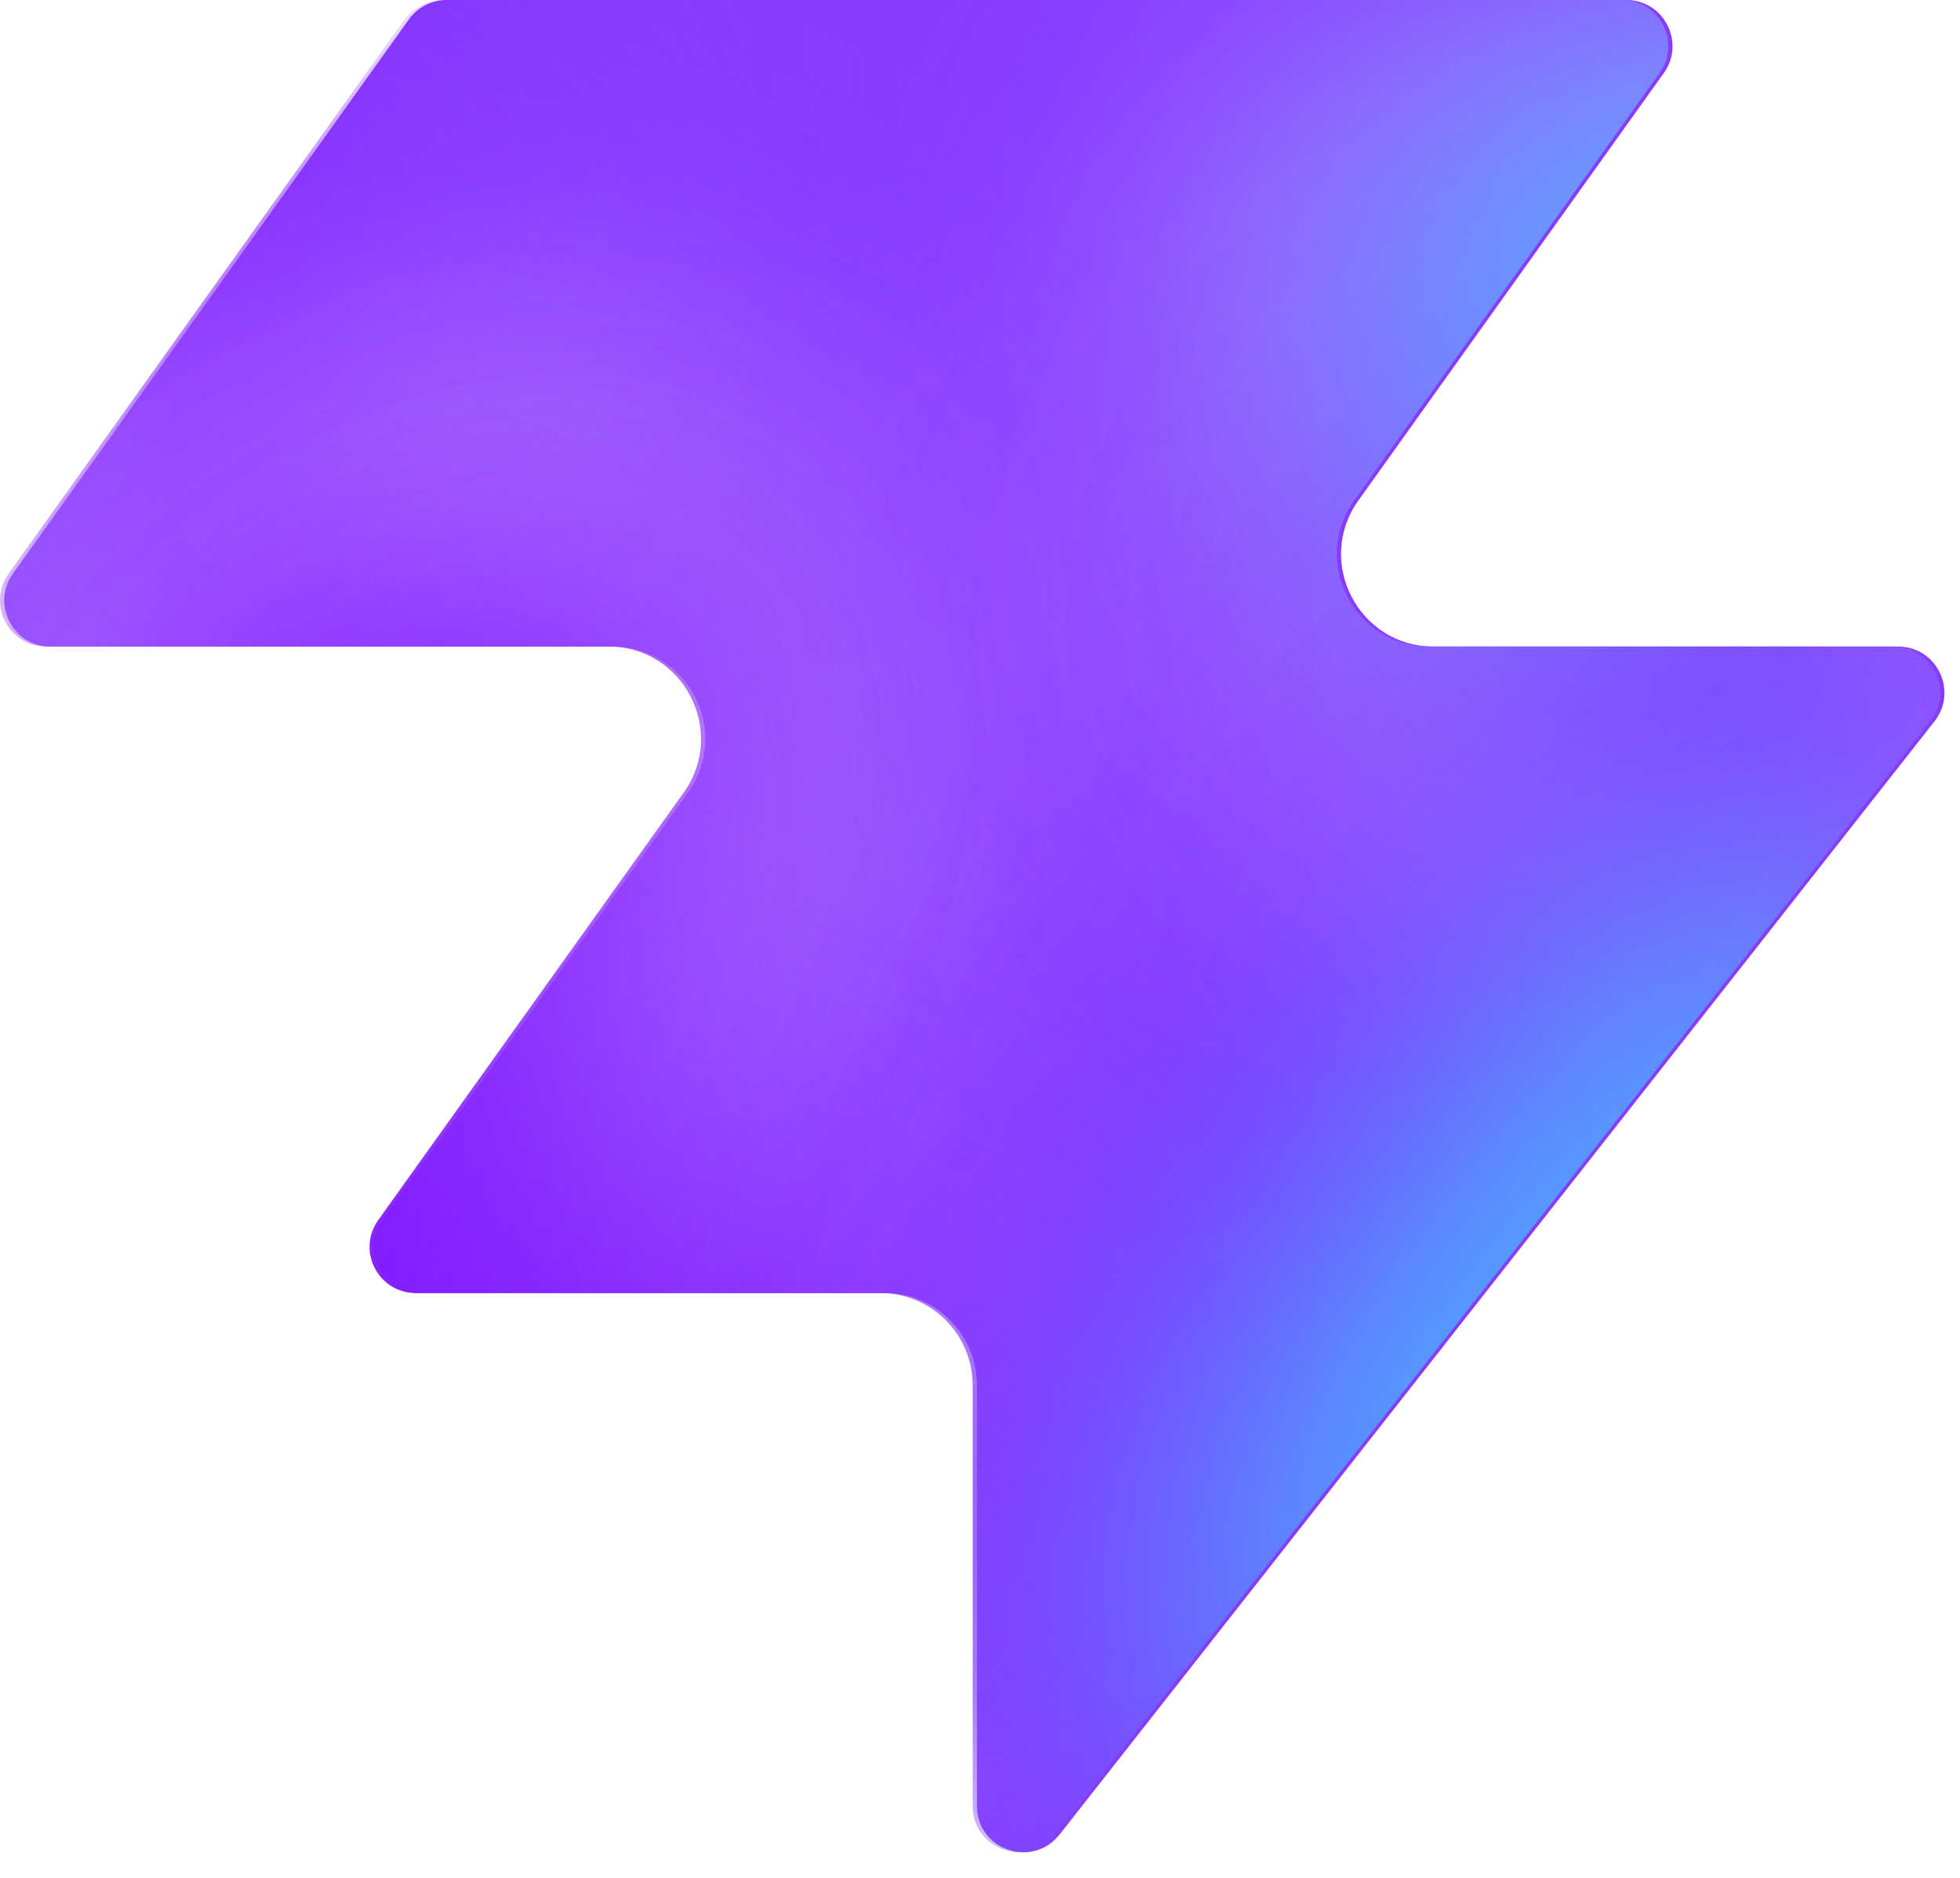
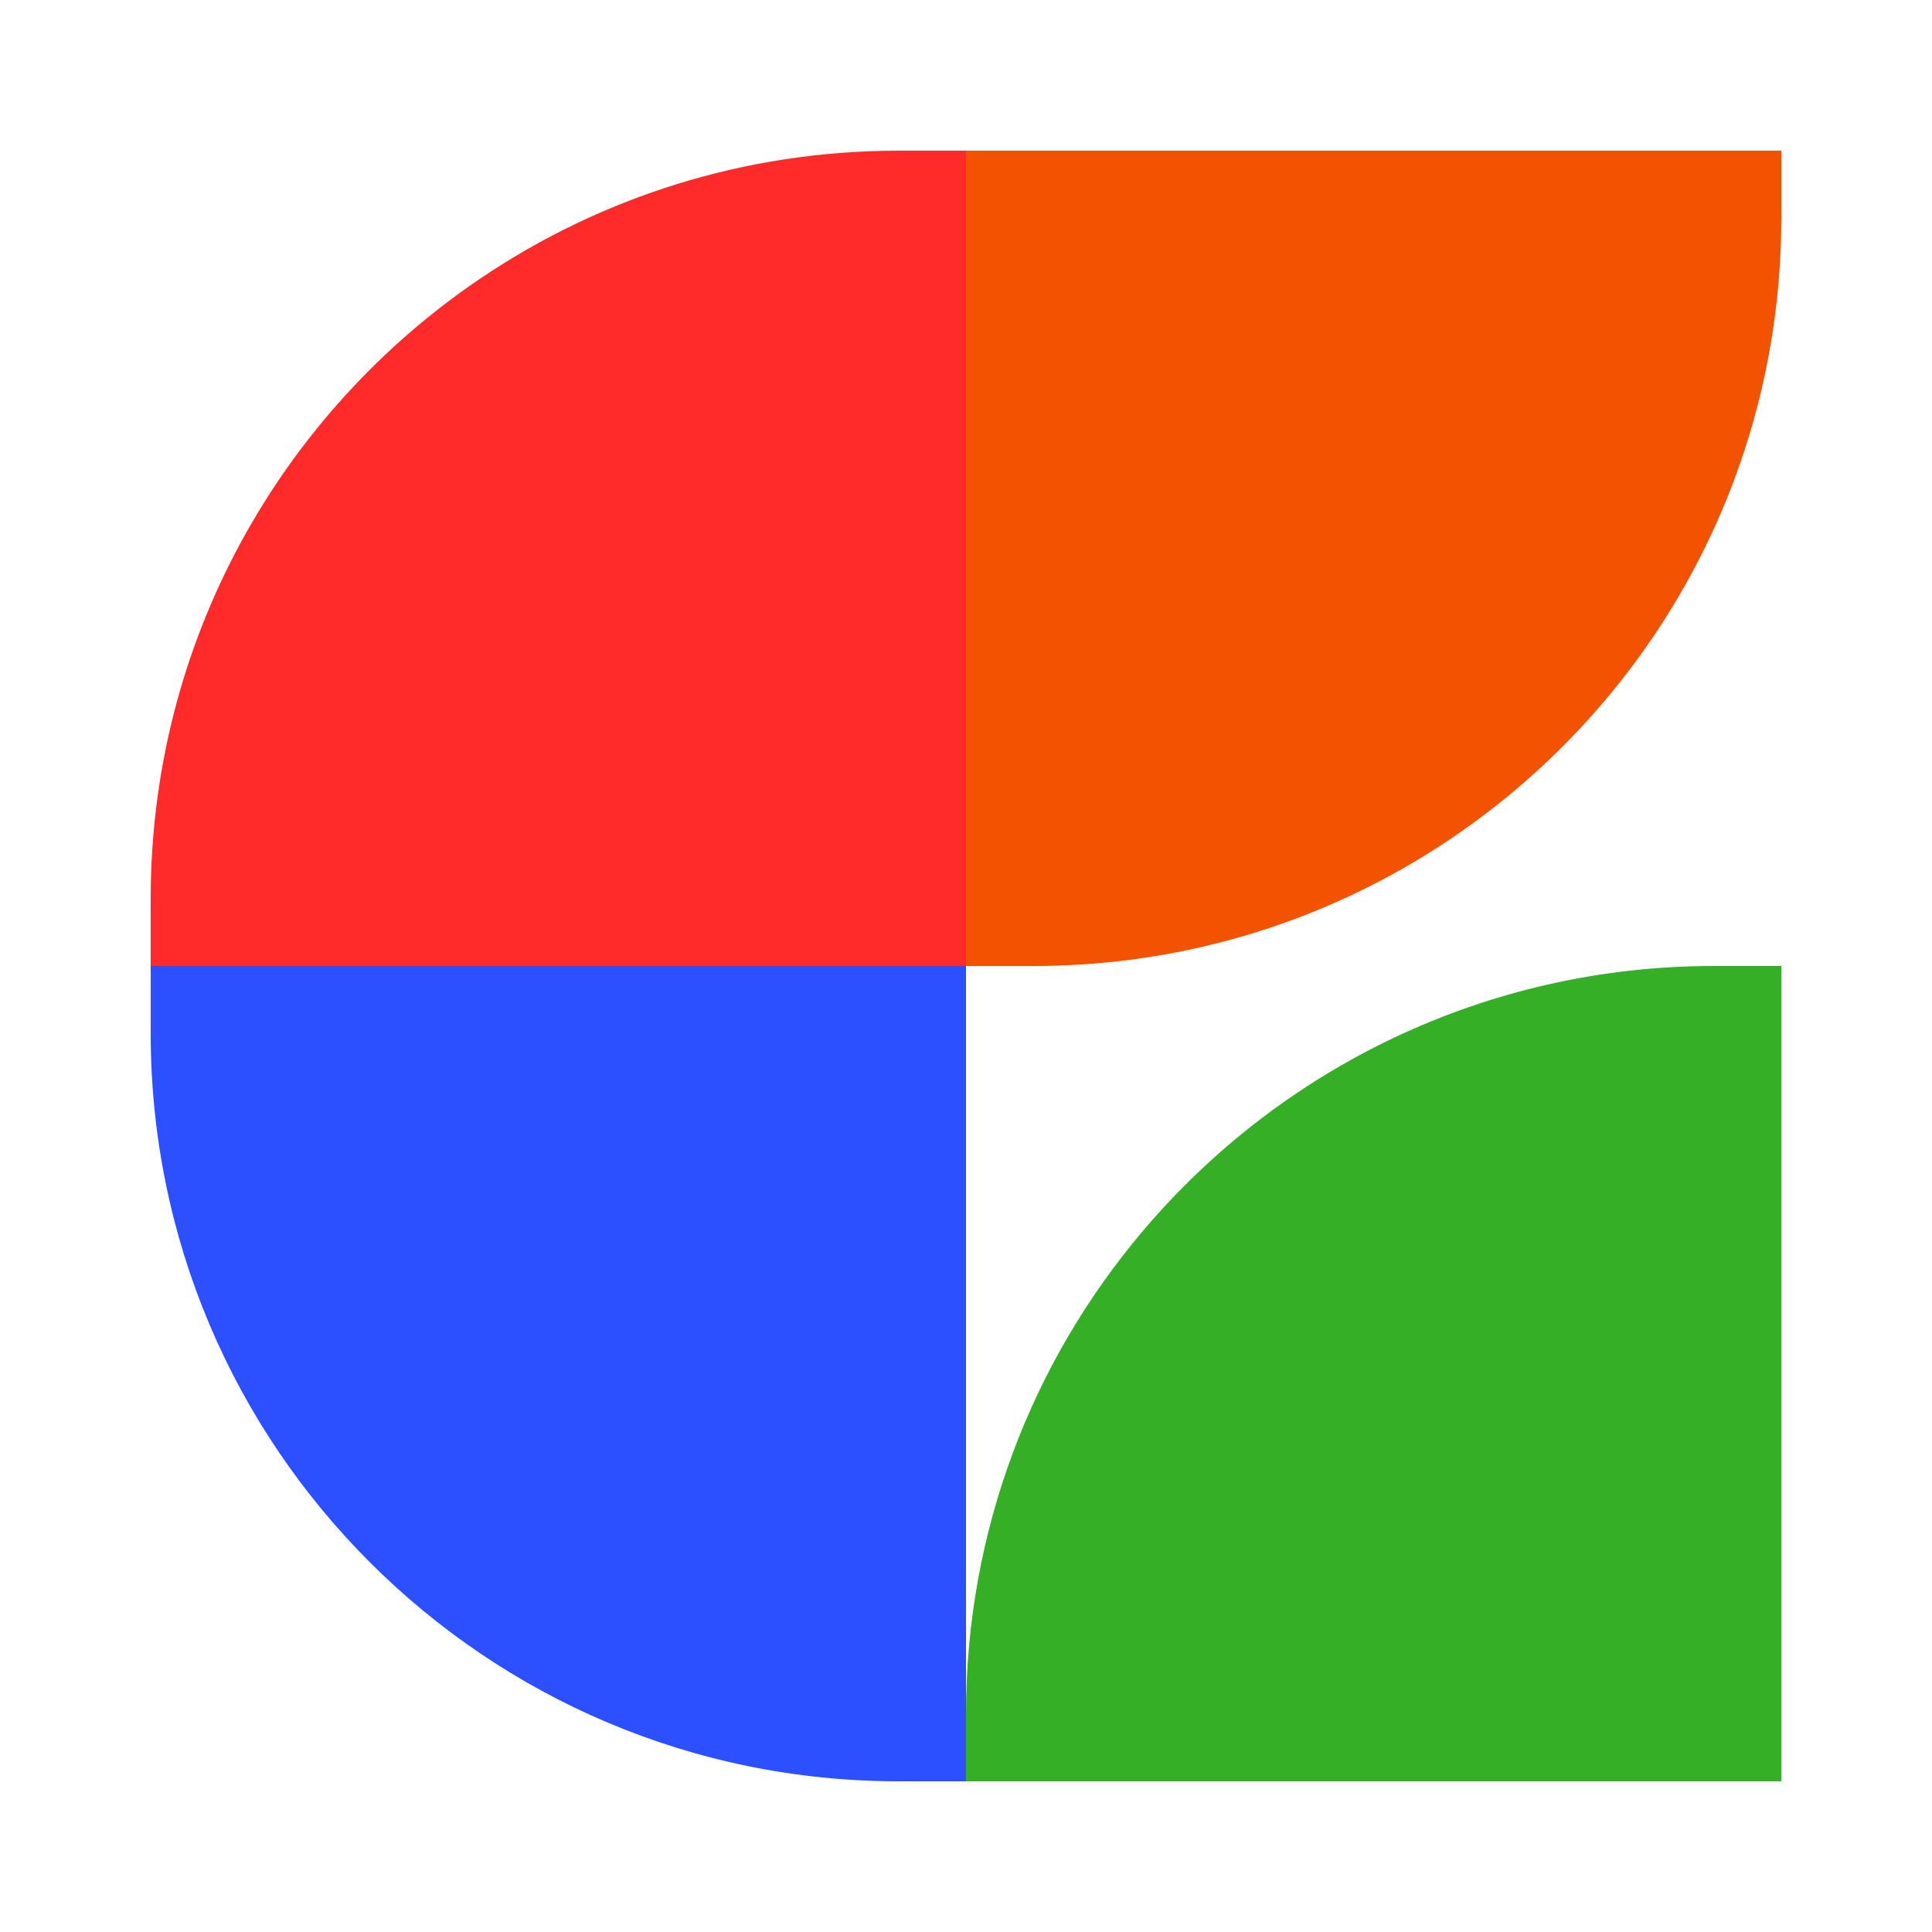
- <svg xmlns="http://www.w3.org/2000/svg" width="48" height="46" fill="none" viewBox="0 0 48 46">
-   <path fill="#863bff" d="M25.946 44.938c-.664.845-2.021.375-2.021-.698V33.937a2.26 2.26 0 0 0-2.262-2.262H10.287c-.92 0-1.456-1.04-.92-1.788l7.48-10.471c1.07-1.497 0-3.578-1.842-3.578H1.237c-.92 0-1.456-1.04-.92-1.788L10.013.474c.214-.297.556-.474.92-.474h28.894c.92 0 1.456 1.04.92 1.788l-7.48 10.471c-1.07 1.498 0 3.579 1.842 3.579h11.377c.943 0 1.473 1.088.89 1.83L25.947 44.94z" style="fill:#863bff;fill:color(display-p3 .525 .23 1);fill-opacity:1" />
-   <mask id="a" width="48" height="46" x="0" y="0" maskUnits="userSpaceOnUse" style="mask-type:alpha">
-     <path fill="#000" d="M25.842 44.938c-.664.844-2.021.375-2.021-.698V33.937a2.26 2.26 0 0 0-2.262-2.262H10.183c-.92 0-1.456-1.04-.92-1.788l7.48-10.471c1.07-1.498 0-3.579-1.842-3.579H1.133c-.92 0-1.456-1.04-.92-1.787L9.91.473c.214-.297.556-.474.92-.474h28.894c.92 0 1.456 1.04.92 1.788l-7.48 10.471c-1.07 1.498 0 3.578 1.842 3.578h11.377c.943 0 1.473 1.088.89 1.832L25.843 44.94z" style="fill:#000;fill-opacity:1" />
-   </mask>
-   <g mask="url(#a)">
-     <g filter="url(#b)">
-       <ellipse cx="5.508" cy="14.704" fill="#ede6ff" rx="5.508" ry="14.704" style="fill:#ede6ff;fill:color(display-p3 .927 .903 1);fill-opacity:1" transform="matrix(.00324 1 1 -.00324 -4.47 31.516)" />
-     </g>
-     <g filter="url(#c)">
-       <ellipse cx="10.399" cy="29.851" fill="#ede6ff" rx="10.399" ry="29.851" style="fill:#ede6ff;fill:color(display-p3 .927 .903 1);fill-opacity:1" transform="matrix(.00324 1 1 -.00324 -39.328 7.883)" />
-     </g>
-     <g filter="url(#d)">
-       <ellipse cx="5.508" cy="30.487" fill="#7e14ff" rx="5.508" ry="30.487" style="fill:#7e14ff;fill:color(display-p3 .492 .077 1);fill-opacity:1" transform="rotate(89.814 -25.913 -14.639)scale(1 -1)" />
-     </g>
-     <g filter="url(#e)">
-       <ellipse cx="5.508" cy="30.599" fill="#7e14ff" rx="5.508" ry="30.599" style="fill:#7e14ff;fill:color(display-p3 .492 .077 1);fill-opacity:1" transform="rotate(89.814 -32.644 -3.334)scale(1 -1)" />
-     </g>
-     <g filter="url(#f)">
-       <ellipse cx="5.508" cy="30.599" fill="#7e14ff" rx="5.508" ry="30.599" style="fill:#7e14ff;fill:color(display-p3 .492 .077 1);fill-opacity:1" transform="matrix(.00324 1 1 -.00324 -34.34 30.47)" />
-     </g>
-     <g filter="url(#g)">
-       <ellipse cx="14.072" cy="22.078" fill="#ede6ff" rx="14.072" ry="22.078" style="fill:#ede6ff;fill:color(display-p3 .927 .903 1);fill-opacity:1" transform="rotate(93.35 24.506 48.493)scale(-1 1)" />
-     </g>
-     <g filter="url(#h)">
-       <ellipse cx="3.47" cy="21.501" fill="#7e14ff" rx="3.47" ry="21.501" style="fill:#7e14ff;fill:color(display-p3 .492 .077 1);fill-opacity:1" transform="rotate(89.009 28.708 47.59)scale(-1 1)" />
-     </g>
-     <g filter="url(#i)">
-       <ellipse cx="3.47" cy="21.501" fill="#7e14ff" rx="3.47" ry="21.501" style="fill:#7e14ff;fill:color(display-p3 .492 .077 1);fill-opacity:1" transform="rotate(89.009 28.708 47.59)scale(-1 1)" />
-     </g>
-     <g filter="url(#j)">
-       <ellipse cx=".387" cy="8.972" fill="#7e14ff" rx="4.407" ry="29.108" style="fill:#7e14ff;fill:color(display-p3 .492 .077 1);fill-opacity:1" transform="rotate(39.51 .387 8.972)" />
-     </g>
-     <g filter="url(#k)">
-       <ellipse cx="47.523" cy="-6.092" fill="#7e14ff" rx="4.407" ry="29.108" style="fill:#7e14ff;fill:color(display-p3 .492 .077 1);fill-opacity:1" transform="rotate(37.892 47.523 -6.092)" />
-     </g>
-     <g filter="url(#l)">
-       <ellipse cx="41.412" cy="6.333" fill="#47bfff" rx="5.971" ry="9.665" style="fill:#47bfff;fill:color(display-p3 .28 .748 1);fill-opacity:1" transform="rotate(37.892 41.412 6.333)" />
-     </g>
-     <g filter="url(#m)">
-       <ellipse cx="-1.879" cy="38.332" fill="#7e14ff" rx="4.407" ry="29.108" style="fill:#7e14ff;fill:color(display-p3 .492 .077 1);fill-opacity:1" transform="rotate(37.892 -1.88 38.332)" />
-     </g>
-     <g filter="url(#n)">
-       <ellipse cx="-1.879" cy="38.332" fill="#7e14ff" rx="4.407" ry="29.108" style="fill:#7e14ff;fill:color(display-p3 .492 .077 1);fill-opacity:1" transform="rotate(37.892 -1.88 38.332)" />
-     </g>
-     <g filter="url(#o)">
-       <ellipse cx="35.651" cy="29.907" fill="#7e14ff" rx="4.407" ry="29.108" style="fill:#7e14ff;fill:color(display-p3 .492 .077 1);fill-opacity:1" transform="rotate(37.892 35.651 29.907)" />
-     </g>
-     <g filter="url(#p)">
-       <ellipse cx="38.418" cy="32.4" fill="#47bfff" rx="5.971" ry="15.297" style="fill:#47bfff;fill:color(display-p3 .28 .748 1);fill-opacity:1" transform="rotate(37.892 38.418 32.4)" />
-     </g>
-   </g>
-   <defs>
-     <filter id="b" width="60.045" height="41.654" x="-19.77" y="16.149" color-interpolation-filters="sRGB" filterUnits="userSpaceOnUse">
-       <feFlood flood-opacity="0" result="BackgroundImageFix" />
-       <feBlend in="SourceGraphic" in2="BackgroundImageFix" result="shape" />
-       <feGaussianBlur result="effect1_foregroundBlur_2002_17158" stdDeviation="7.659" />
-     </filter>
-     <filter id="c" width="90.34" height="51.437" x="-54.613" y="-7.533" color-interpolation-filters="sRGB" filterUnits="userSpaceOnUse">
-       <feFlood flood-opacity="0" result="BackgroundImageFix" />
-       <feBlend in="SourceGraphic" in2="BackgroundImageFix" result="shape" />
-       <feGaussianBlur result="effect1_foregroundBlur_2002_17158" stdDeviation="7.659" />
-     </filter>
-     <filter id="d" width="79.355" height="29.4" x="-49.64" y="2.03" color-interpolation-filters="sRGB" filterUnits="userSpaceOnUse">
-       <feFlood flood-opacity="0" result="BackgroundImageFix" />
-       <feBlend in="SourceGraphic" in2="BackgroundImageFix" result="shape" />
-       <feGaussianBlur result="effect1_foregroundBlur_2002_17158" stdDeviation="4.596" />
-     </filter>
-     <filter id="e" width="79.579" height="29.4" x="-45.045" y="20.029" color-interpolation-filters="sRGB" filterUnits="userSpaceOnUse">
-       <feFlood flood-opacity="0" result="BackgroundImageFix" />
-       <feBlend in="SourceGraphic" in2="BackgroundImageFix" result="shape" />
-       <feGaussianBlur result="effect1_foregroundBlur_2002_17158" stdDeviation="4.596" />
-     </filter>
-     <filter id="f" width="79.579" height="29.4" x="-43.513" y="21.178" color-interpolation-filters="sRGB" filterUnits="userSpaceOnUse">
-       <feFlood flood-opacity="0" result="BackgroundImageFix" />
-       <feBlend in="SourceGraphic" in2="BackgroundImageFix" result="shape" />
-       <feGaussianBlur result="effect1_foregroundBlur_2002_17158" stdDeviation="4.596" />
-     </filter>
-     <filter id="g" width="74.749" height="58.852" x="15.756" y="-17.901" color-interpolation-filters="sRGB" filterUnits="userSpaceOnUse">
-       <feFlood flood-opacity="0" result="BackgroundImageFix" />
-       <feBlend in="SourceGraphic" in2="BackgroundImageFix" result="shape" />
-       <feGaussianBlur result="effect1_foregroundBlur_2002_17158" stdDeviation="7.659" />
-     </filter>
-     <filter id="h" width="61.377" height="25.362" x="23.548" y="2.284" color-interpolation-filters="sRGB" filterUnits="userSpaceOnUse">
-       <feFlood flood-opacity="0" result="BackgroundImageFix" />
-       <feBlend in="SourceGraphic" in2="BackgroundImageFix" result="shape" />
-       <feGaussianBlur result="effect1_foregroundBlur_2002_17158" stdDeviation="4.596" />
-     </filter>
-     <filter id="i" width="61.377" height="25.362" x="23.548" y="2.284" color-interpolation-filters="sRGB" filterUnits="userSpaceOnUse">
-       <feFlood flood-opacity="0" result="BackgroundImageFix" />
-       <feBlend in="SourceGraphic" in2="BackgroundImageFix" result="shape" />
-       <feGaussianBlur result="effect1_foregroundBlur_2002_17158" stdDeviation="4.596" />
-     </filter>
-     <filter id="j" width="56.045" height="63.649" x="-27.636" y="-22.853" color-interpolation-filters="sRGB" filterUnits="userSpaceOnUse">
-       <feFlood flood-opacity="0" result="BackgroundImageFix" />
-       <feBlend in="SourceGraphic" in2="BackgroundImageFix" result="shape" />
-       <feGaussianBlur result="effect1_foregroundBlur_2002_17158" stdDeviation="4.596" />
-     </filter>
-     <filter id="k" width="54.814" height="64.646" x="20.116" y="-38.415" color-interpolation-filters="sRGB" filterUnits="userSpaceOnUse">
-       <feFlood flood-opacity="0" result="BackgroundImageFix" />
-       <feBlend in="SourceGraphic" in2="BackgroundImageFix" result="shape" />
-       <feGaussianBlur result="effect1_foregroundBlur_2002_17158" stdDeviation="4.596" />
-     </filter>
-     <filter id="l" width="33.541" height="35.313" x="24.641" y="-11.323" color-interpolation-filters="sRGB" filterUnits="userSpaceOnUse">
-       <feFlood flood-opacity="0" result="BackgroundImageFix" />
-       <feBlend in="SourceGraphic" in2="BackgroundImageFix" result="shape" />
-       <feGaussianBlur result="effect1_foregroundBlur_2002_17158" stdDeviation="4.596" />
-     </filter>
-     <filter id="m" width="54.814" height="64.646" x="-29.286" y="6.009" color-interpolation-filters="sRGB" filterUnits="userSpaceOnUse">
-       <feFlood flood-opacity="0" result="BackgroundImageFix" />
-       <feBlend in="SourceGraphic" in2="BackgroundImageFix" result="shape" />
-       <feGaussianBlur result="effect1_foregroundBlur_2002_17158" stdDeviation="4.596" />
-     </filter>
-     <filter id="n" width="54.814" height="64.646" x="-29.286" y="6.009" color-interpolation-filters="sRGB" filterUnits="userSpaceOnUse">
-       <feFlood flood-opacity="0" result="BackgroundImageFix" />
-       <feBlend in="SourceGraphic" in2="BackgroundImageFix" result="shape" />
-       <feGaussianBlur result="effect1_foregroundBlur_2002_17158" stdDeviation="4.596" />
-     </filter>
-     <filter id="o" width="54.814" height="64.646" x="8.244" y="-2.416" color-interpolation-filters="sRGB" filterUnits="userSpaceOnUse">
-       <feFlood flood-opacity="0" result="BackgroundImageFix" />
-       <feBlend in="SourceGraphic" in2="BackgroundImageFix" result="shape" />
-       <feGaussianBlur result="effect1_foregroundBlur_2002_17158" stdDeviation="4.596" />
-     </filter>
-     <filter id="p" width="39.409" height="43.623" x="18.713" y="10.588" color-interpolation-filters="sRGB" filterUnits="userSpaceOnUse">
-       <feFlood flood-opacity="0" result="BackgroundImageFix" />
-       <feBlend in="SourceGraphic" in2="BackgroundImageFix" result="shape" />
-       <feGaussianBlur result="effect1_foregroundBlur_2002_17158" stdDeviation="4.596" />
-     </filter>
-   </defs>
+ <svg xmlns="http://www.w3.org/2000/svg" width="500" height="500" viewBox="0 0 500 500" fill="none">
+   <path d="M461 39L461 56.418C461 95.807 449.23 132.456 429.03 163.025C394.393 215.427 334.942 250 267.418 250L250 250L250 39L461 39Z" fill="#F35300" />
+   <path d="M250 461L250 443.582C250 395.921 267.218 352.286 295.785 318.556C331.296 276.628 384.33 250 443.582 250L461 250L461 461L250 461Z" fill="#35AF25" />
+   <path d="M39 250L39 232.582C39 165.764 72.856 106.85 124.353 72.056C155.248 51.181 192.498 39 232.582 39L250 39L250 250L39 250Z" fill="#FF2B2B" />
+   <path d="M250 461L232.582 461C179.126 461 130.728 439.335 95.701 404.299C60.665 369.262 39 320.874 39 267.418L39 250L250 250L250 461Z" fill="#2C4FFF" />
</svg>
